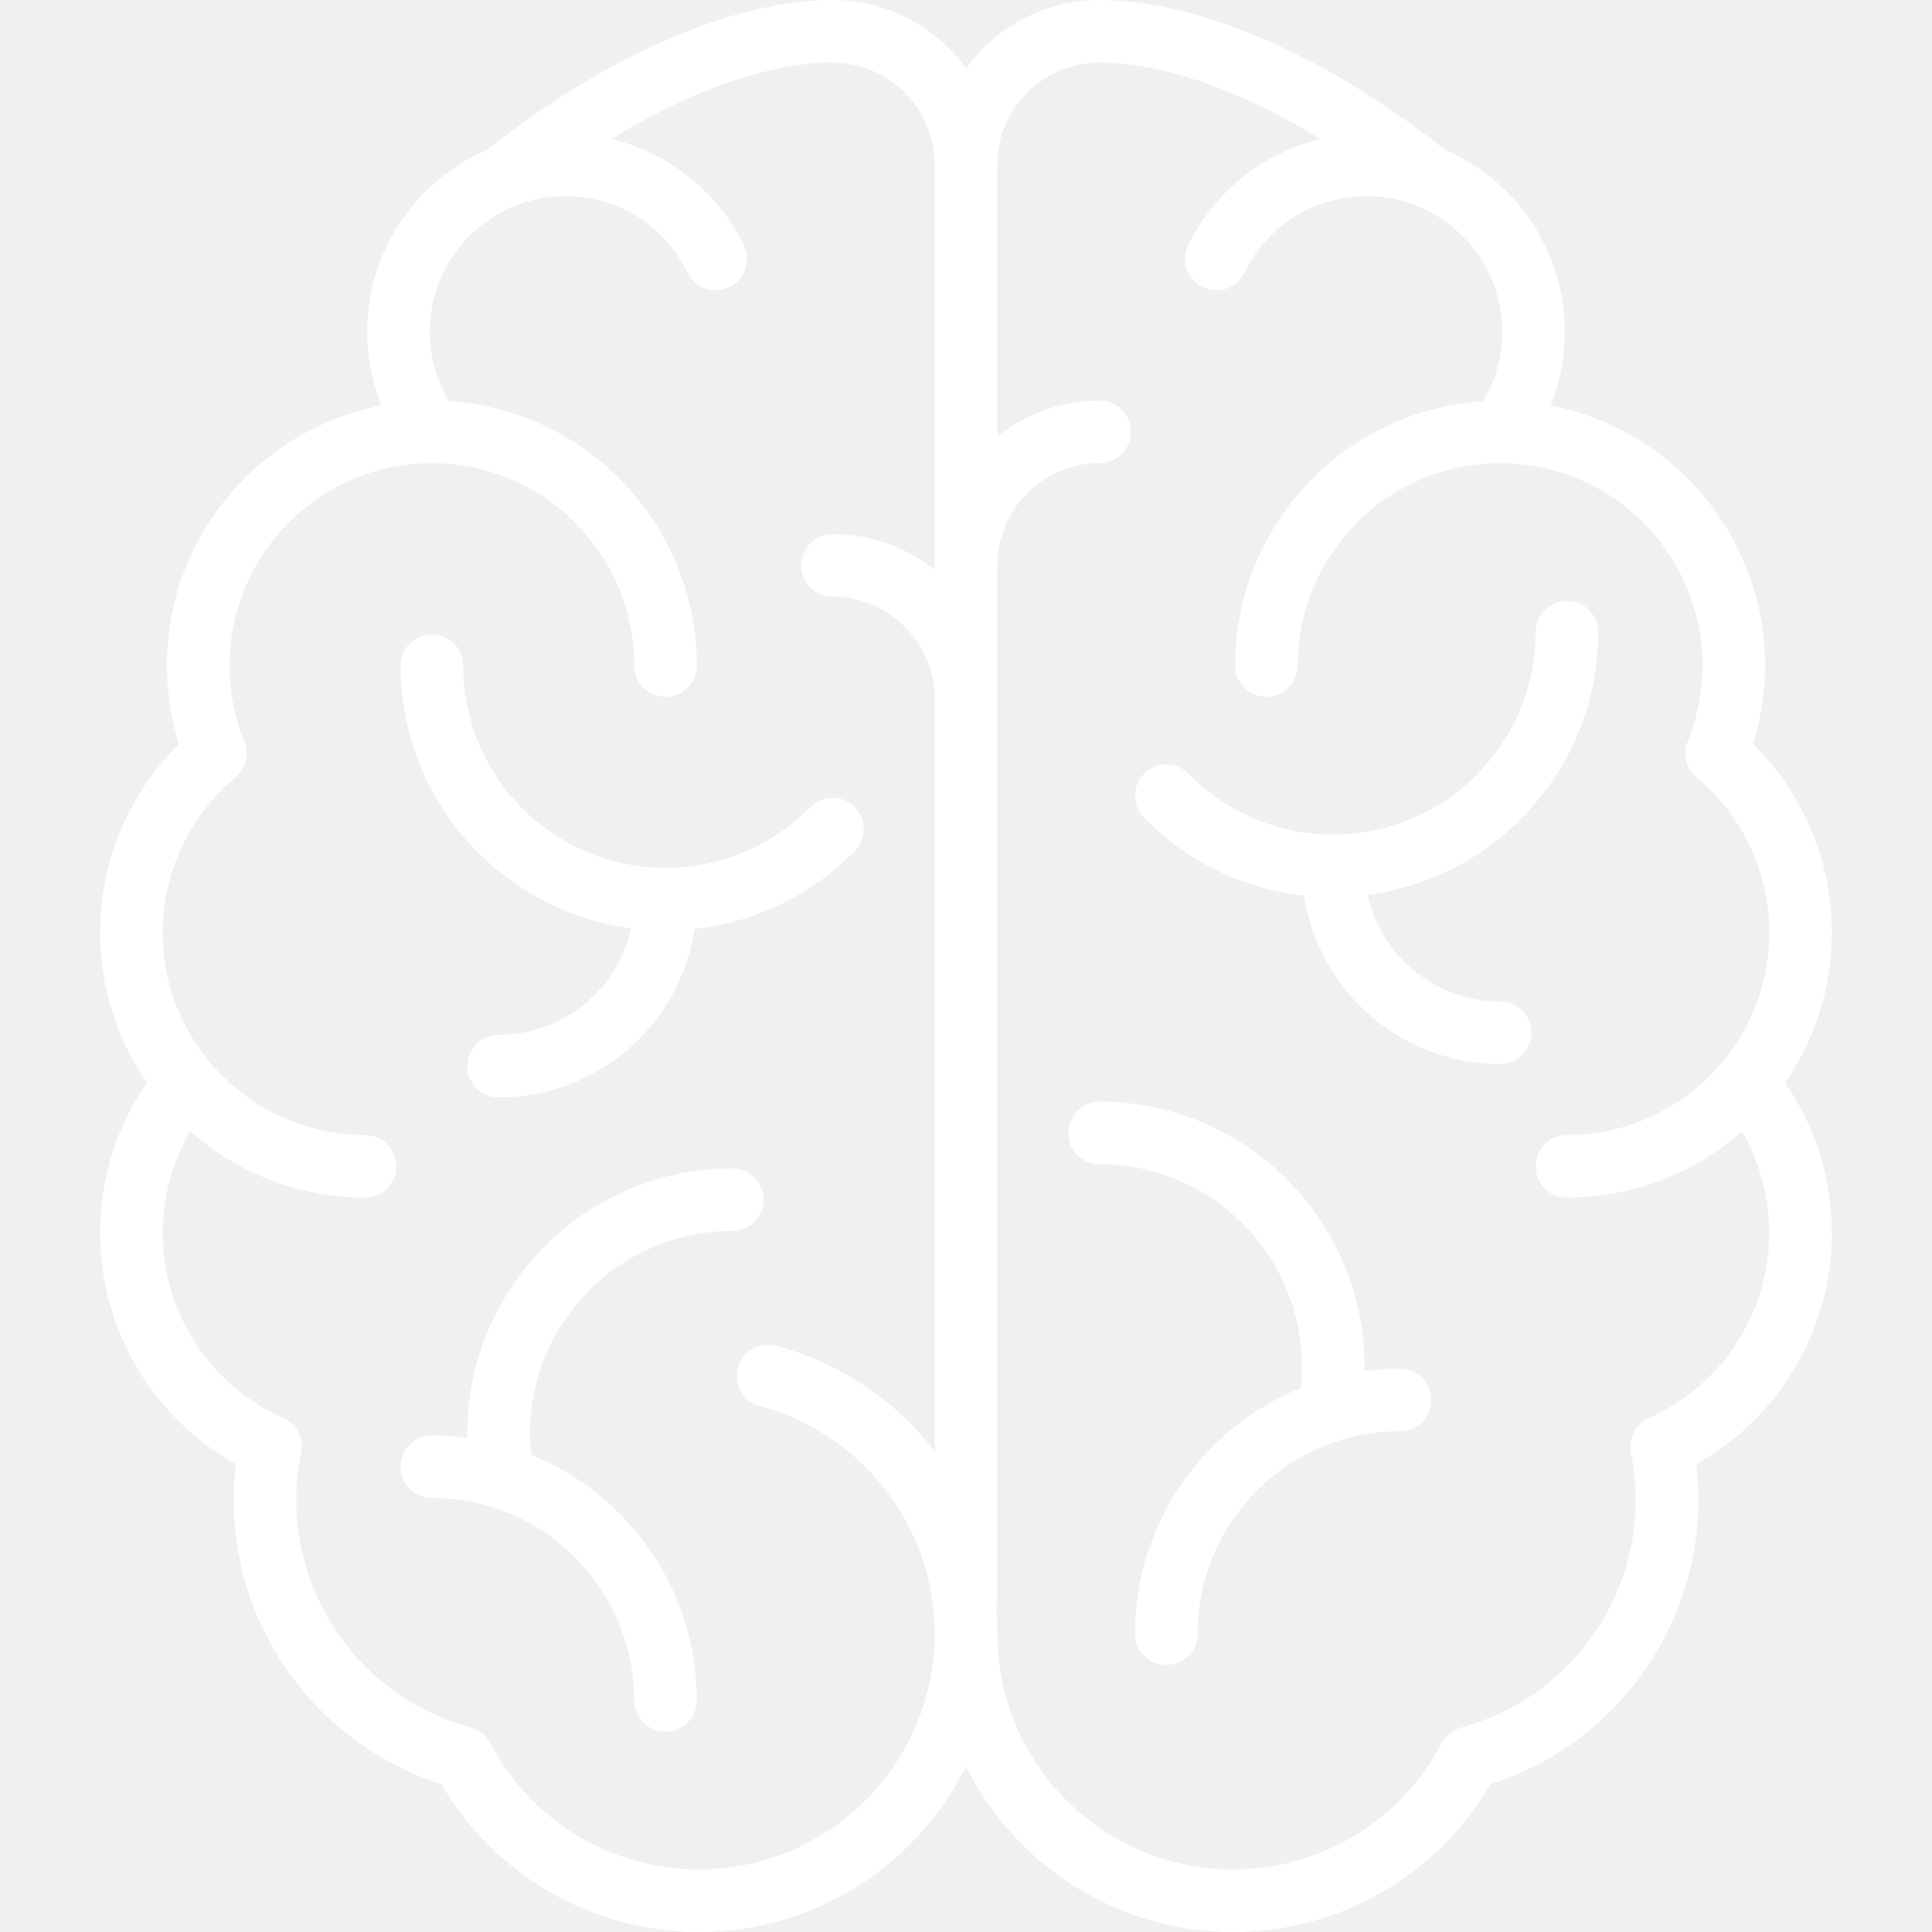
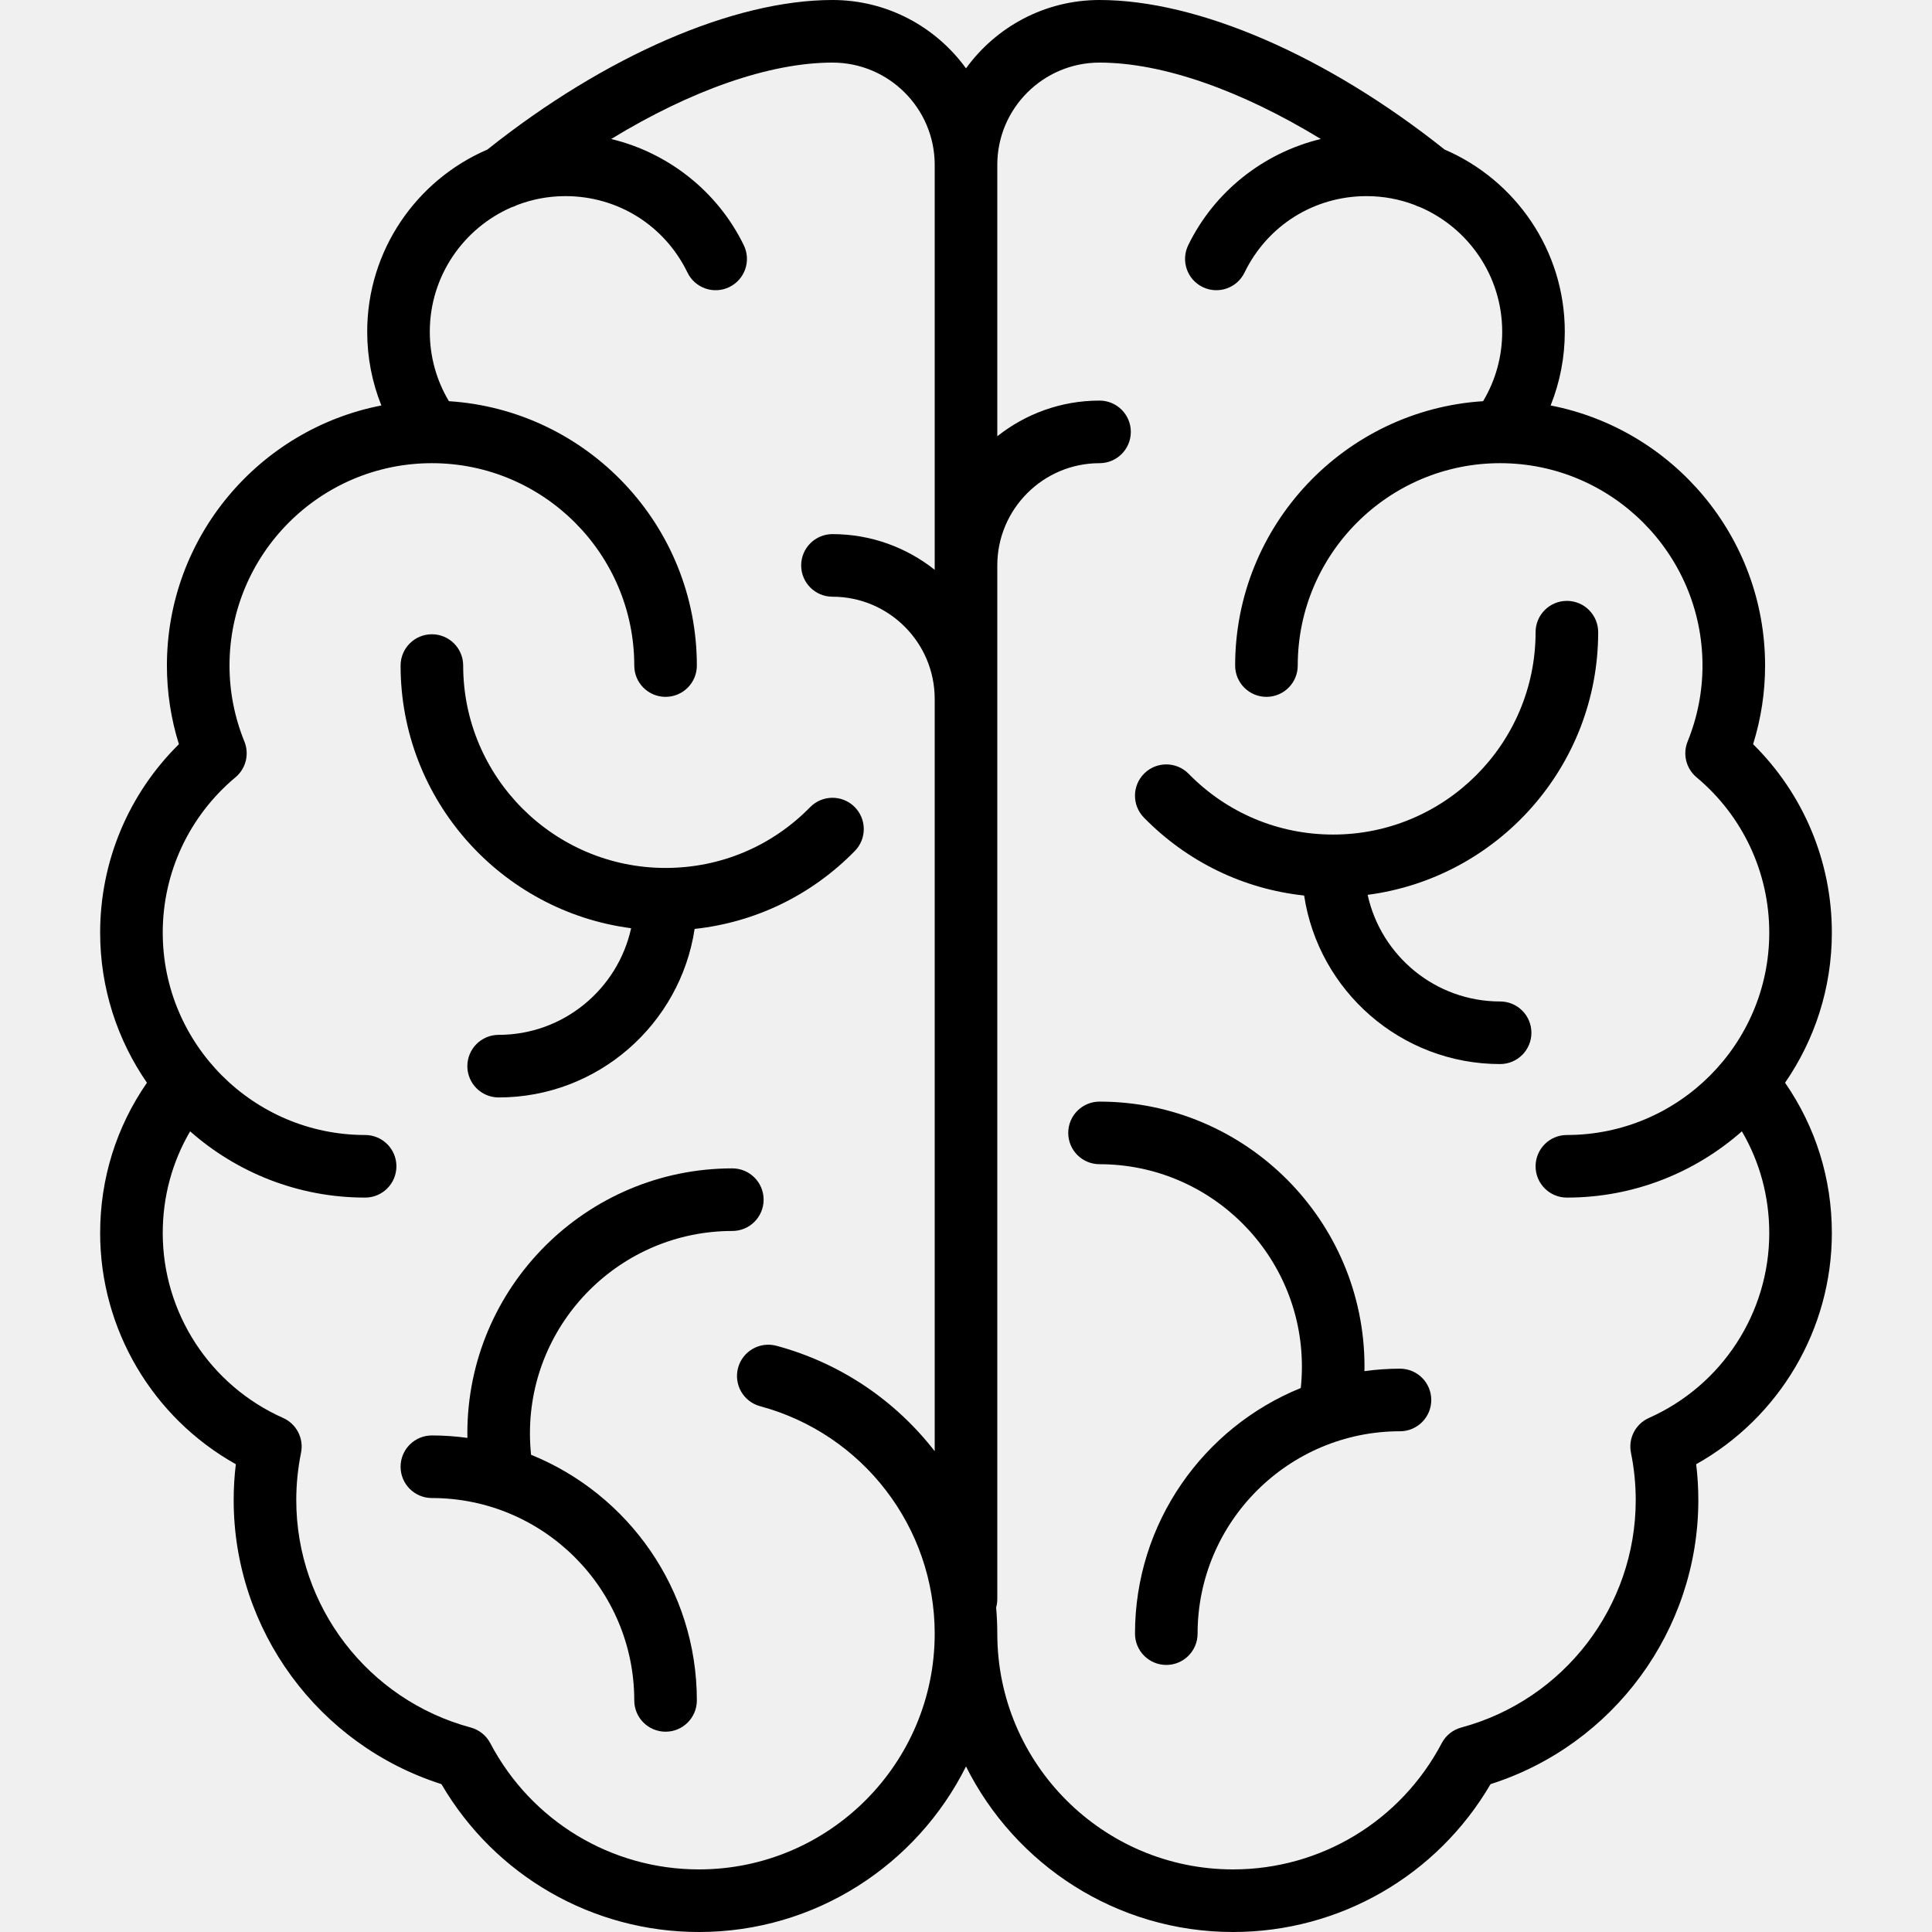
- <svg xmlns="http://www.w3.org/2000/svg" fill="#FFFFFF" height="800px" width="800px" version="1.1" id="Capa_1" viewBox="0 0 463 463" xml:space="preserve">
+ <svg xmlns="http://www.w3.org/2000/svg" fill="#000" height="800px" width="800px" version="1.1" id="Capa_1" viewBox="0 0 463 463" xml:space="preserve">
  <g>
    <path d="M151.245,222.446C148.054,237.039,135.036,248,119.5,248c-4.142,0-7.5,3.357-7.5,7.5s3.358,7.5,7.5,7.5   c23.774,0,43.522-17.557,46.966-40.386c14.556-1.574,27.993-8.06,38.395-18.677c2.899-2.959,2.85-7.708-0.109-10.606   c-2.958-2.897-7.707-2.851-10.606,0.108C184.947,202.829,172.643,208,159.5,208c-26.743,0-48.5-21.757-48.5-48.5   c0-4.143-3.358-7.5-7.5-7.5s-7.5,3.357-7.5,7.5C96,191.715,120.119,218.384,151.245,222.446z" />
    <path d="M183,287.5c0-4.143-3.358-7.5-7.5-7.5c-35.014,0-63.5,28.486-63.5,63.5c0,0.362,0.013,0.725,0.019,1.088   C109.23,344.212,106.39,344,103.5,344c-4.142,0-7.5,3.357-7.5,7.5s3.358,7.5,7.5,7.5c26.743,0,48.5,21.757,48.5,48.5   c0,4.143,3.358,7.5,7.5,7.5s7.5-3.357,7.5-7.5c0-26.611-16.462-49.437-39.731-58.867c-0.178-1.699-0.269-3.418-0.269-5.133   c0-26.743,21.757-48.5,48.5-48.5C179.642,295,183,291.643,183,287.5z" />
    <path d="M439,223.5c0-17.075-6.82-33.256-18.875-45.156c1.909-6.108,2.875-12.426,2.875-18.844   c0-30.874-22.152-56.659-51.394-62.329C373.841,91.6,375,85.628,375,79.5c0-19.557-11.883-36.387-28.806-43.661   C317.999,13.383,287.162,0,263.5,0c-13.153,0-24.817,6.468-32,16.384C224.317,6.468,212.653,0,199.5,0   c-23.662,0-54.499,13.383-82.694,35.839C99.883,43.113,88,59.943,88,79.5c0,6.128,1.159,12.1,3.394,17.671   C62.152,102.841,40,128.626,40,159.5c0,6.418,0.965,12.735,2.875,18.844C30.82,190.244,24,206.425,24,223.5   c0,13.348,4.149,25.741,11.213,35.975C27.872,270.087,24,282.466,24,295.5c0,23.088,12.587,44.242,32.516,55.396   C56.173,353.748,56,356.626,56,359.5c0,31.144,20.315,58.679,49.79,68.063C118.611,449.505,141.965,463,167.5,463   c27.995,0,52.269-16.181,64-39.674c11.731,23.493,36.005,39.674,64,39.674c25.535,0,48.889-13.495,61.71-35.437   c29.475-9.385,49.79-36.92,49.79-68.063c0-2.874-0.173-5.752-0.516-8.604C426.413,339.742,439,318.588,439,295.5   c0-13.034-3.872-25.413-11.213-36.025C434.851,249.241,439,236.848,439,223.5z M167.5,448c-21.029,0-40.191-11.594-50.009-30.256   c-0.973-1.849-2.671-3.208-4.688-3.751C88.19,407.369,71,384.961,71,359.5c0-3.81,0.384-7.626,1.141-11.344   c0.702-3.447-1.087-6.92-4.302-8.35C50.32,332.018,39,314.626,39,295.5c0-8.699,2.256-17.014,6.561-24.379   C56.757,280.992,71.436,287,87.5,287c4.142,0,7.5-3.357,7.5-7.5s-3.358-7.5-7.5-7.5C60.757,272,39,250.243,39,223.5   c0-14.396,6.352-27.964,17.428-37.221c2.5-2.09,3.365-5.555,2.14-8.574C56.2,171.869,55,165.744,55,159.5   c0-26.743,21.757-48.5,48.5-48.5s48.5,21.757,48.5,48.5c0,4.143,3.358,7.5,7.5,7.5s7.5-3.357,7.5-7.5   c0-33.642-26.302-61.243-59.421-63.355C104.577,91.127,103,85.421,103,79.5c0-13.369,8.116-24.875,19.678-29.859   c0.447-0.133,0.885-0.307,1.308-0.527C127.568,47.752,131.447,47,135.5,47c12.557,0,23.767,7.021,29.256,18.325   c1.81,3.727,6.298,5.281,10.023,3.47c3.726-1.809,5.28-6.296,3.47-10.022c-6.266-12.903-18.125-22.177-31.782-25.462   C165.609,21.631,184.454,15,199.5,15c13.509,0,24.5,10.99,24.5,24.5v97.051c-6.739-5.346-15.25-8.551-24.5-8.551   c-4.142,0-7.5,3.357-7.5,7.5s3.358,7.5,7.5,7.5c13.509,0,24.5,10.99,24.5,24.5v180.279c-9.325-12.031-22.471-21.111-37.935-25.266   c-3.999-1.071-8.114,1.297-9.189,5.297c-1.075,4.001,1.297,8.115,5.297,9.189C206.8,343.616,224,366.027,224,391.5   C224,422.654,198.654,448,167.5,448z M395.161,339.807c-3.215,1.43-5.004,4.902-4.302,8.35c0.757,3.718,1.141,7.534,1.141,11.344   c0,25.461-17.19,47.869-41.803,54.493c-2.017,0.543-3.716,1.902-4.688,3.751C335.691,436.406,316.529,448,295.5,448   c-31.154,0-56.5-25.346-56.5-56.5c0-2.109-0.098-4.2-0.281-6.271c0.178-0.641,0.281-1.314,0.281-2.012V135.5   c0-13.51,10.991-24.5,24.5-24.5c4.142,0,7.5-3.357,7.5-7.5s-3.358-7.5-7.5-7.5c-9.25,0-17.761,3.205-24.5,8.551V39.5   c0-13.51,10.991-24.5,24.5-24.5c15.046,0,33.891,6.631,53.033,18.311c-13.657,3.284-25.516,12.559-31.782,25.462   c-1.81,3.727-0.256,8.214,3.47,10.022c3.726,1.81,8.213,0.257,10.023-3.47C303.733,54.021,314.943,47,327.5,47   c4.053,0,7.933,0.752,11.514,2.114c0.422,0.22,0.86,0.393,1.305,0.526C351.883,54.624,360,66.13,360,79.5   c0,5.921-1.577,11.627-4.579,16.645C322.302,98.257,296,125.858,296,159.5c0,4.143,3.358,7.5,7.5,7.5s7.5-3.357,7.5-7.5   c0-26.743,21.757-48.5,48.5-48.5s48.5,21.757,48.5,48.5c0,6.244-1.2,12.369-3.567,18.205c-1.225,3.02-0.36,6.484,2.14,8.574   C417.648,195.536,424,209.104,424,223.5c0,26.743-21.757,48.5-48.5,48.5c-4.142,0-7.5,3.357-7.5,7.5s3.358,7.5,7.5,7.5   c16.064,0,30.743-6.008,41.939-15.879c4.306,7.365,6.561,15.68,6.561,24.379C424,314.626,412.68,332.018,395.161,339.807z" />
    <path d="M359.5,240c-15.536,0-28.554-10.961-31.745-25.554C358.881,210.384,383,183.715,383,151.5c0-4.143-3.358-7.5-7.5-7.5   s-7.5,3.357-7.5,7.5c0,26.743-21.757,48.5-48.5,48.5c-13.143,0-25.447-5.171-34.646-14.561c-2.898-2.958-7.647-3.007-10.606-0.108   s-3.008,7.647-0.109,10.606c10.402,10.617,23.839,17.103,38.395,18.677C315.978,237.443,335.726,255,359.5,255   c4.142,0,7.5-3.357,7.5-7.5S363.642,240,359.5,240z" />
    <path d="M335.5,328c-2.89,0-5.73,0.212-8.519,0.588c0.006-0.363,0.019-0.726,0.019-1.088c0-35.014-28.486-63.5-63.5-63.5   c-4.142,0-7.5,3.357-7.5,7.5s3.358,7.5,7.5,7.5c26.743,0,48.5,21.757,48.5,48.5c0,1.714-0.091,3.434-0.269,5.133   C288.462,342.063,272,364.889,272,391.5c0,4.143,3.358,7.5,7.5,7.5s7.5-3.357,7.5-7.5c0-26.743,21.757-48.5,48.5-48.5   c4.142,0,7.5-3.357,7.5-7.5S339.642,328,335.5,328z" />
  </g>
</svg>
